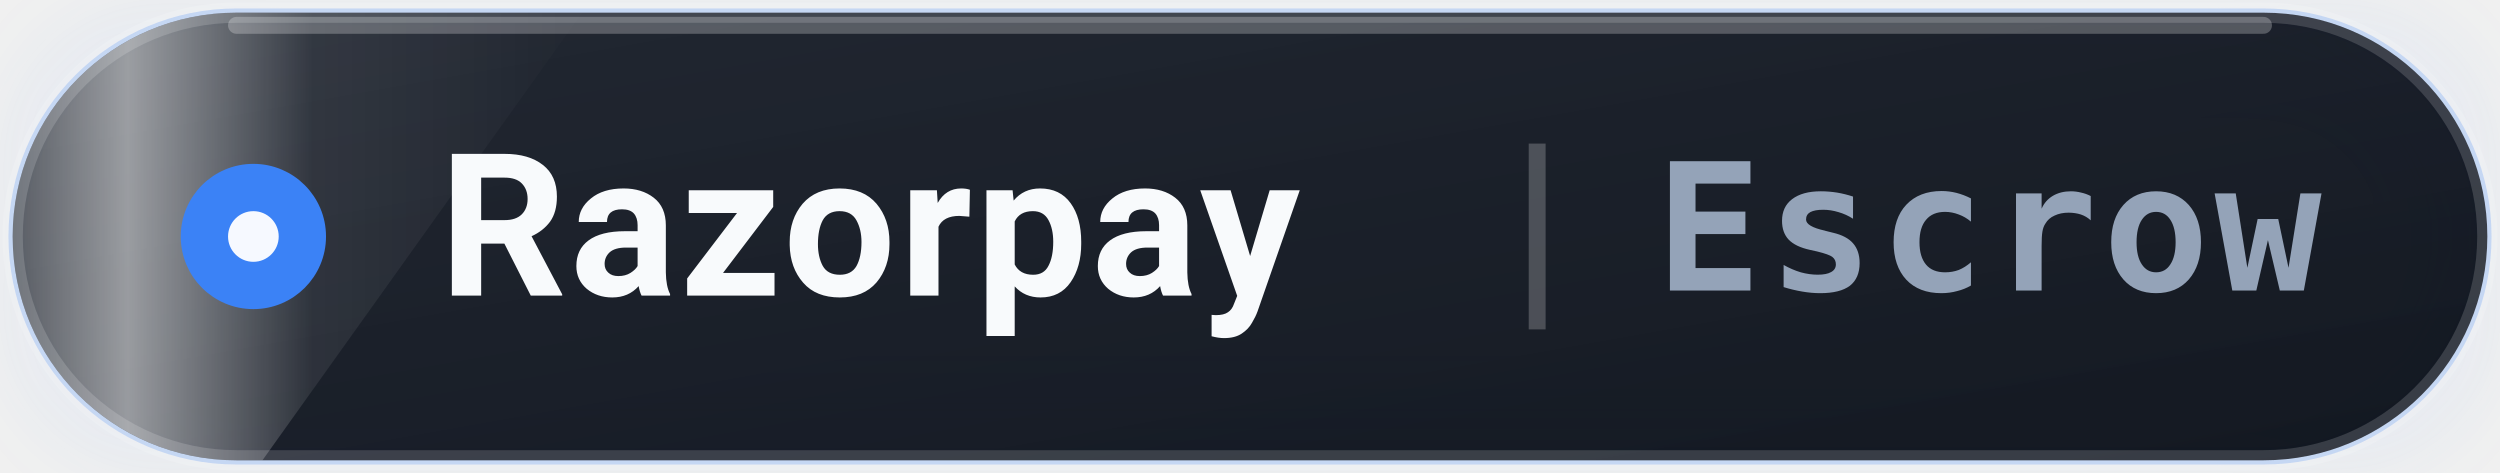
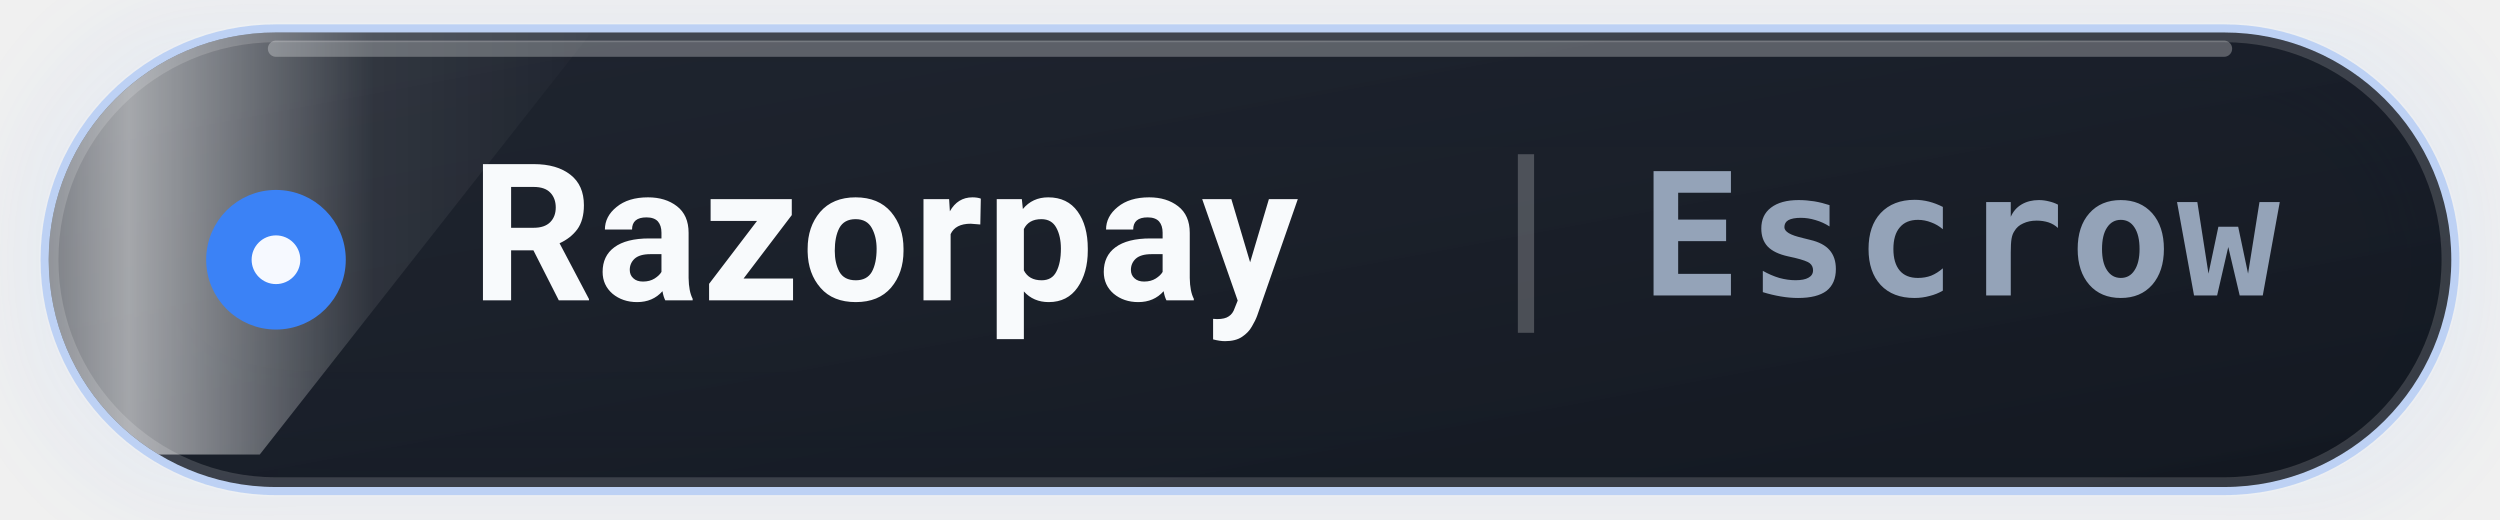
- <svg xmlns="http://www.w3.org/2000/svg" width="148" height="28" viewBox="0 0 148 28" fill="none">
+ <svg xmlns="http://www.w3.org/2000/svg" width="154" height="32" viewBox="0 0 154 32" fill="none">
  <defs>
    <linearGradient id="bg_razorpay" x1="0%" y1="0%" x2="100%" y2="100%">
-       <stop offset="0%" stop-color="#181E29" stop-opacity="0.95" />
+       <stop offset="0%" stop-color="#181E29" stop-opacity="0.96" />
      <stop offset="100%" stop-color="#0E131C" stop-opacity="0.98" />
    </linearGradient>
    <linearGradient id="sheen_razorpay" x1="0%" y1="0%" x2="100%" y2="0%">
      <stop offset="0%" stop-color="#FFFFFF" stop-opacity="0" />
-       <stop offset="30%" stop-color="#FFFFFF" stop-opacity="0.08" />
-       <stop offset="50%" stop-color="#FFFFFF" stop-opacity="0.55" />
-       <stop offset="70%" stop-color="#FFFFFF" stop-opacity="0.08" />
+       <stop offset="25%" stop-color="#FFFFFF" stop-opacity="0.08" />
+       <stop offset="50%" stop-color="#FFFFFF" stop-opacity="0.6" />
+       <stop offset="75%" stop-color="#FFFFFF" stop-opacity="0.08" />
      <stop offset="100%" stop-color="#FFFFFF" stop-opacity="0" />
    </linearGradient>
-     <filter id="aura_razorpay" x="-40%" y="-40%" width="180%" height="180%">
-       <feGaussianBlur stdDeviation="2.5" result="blur" />
+     <filter id="aura_razorpay" x="-30%" y="-30%" width="160%" height="160%">
+       <feGaussianBlur stdDeviation="3" result="blur" />
      <feMerge>
        <feMergeNode in="blur" />
        <feMergeNode in="SourceGraphic" />
      </feMerge>
    </filter>
    <clipPath id="clip_razorpay">
-       <rect x="0.75" y="0.75" width="146.5" height="26.5" rx="13.25" />
+       <rect x="3" y="2" width="148" height="28" rx="14" />
    </clipPath>
+     <style>
+       @keyframes sweep_razorpay {
+         0% { transform: translateX(-70px); opacity: 0; }
+         12% { opacity: 1; }
+         48% { transform: translateX(204px); opacity: 1; }
+         52%, 100% { transform: translateX(204px); opacity: 0; }
+       }
+       @keyframes border_razorpay {
+         0%, 100% { stroke: rgba(255, 255, 255, 0.16); stroke-width: 1.2px; }
+         50% { stroke: #3B82F6; stroke-width: 1.6px; }
+       }
+       @keyframes gem_razorpay {
+         0%, 100% { transform: scale(0.92); transform-origin: 17px 16px; }
+         50% { transform: scale(1.18); transform-origin: 17px 16px; }
+       }
+       @keyframes spec_razorpay {
+         0%, 100% { fill: #94A3B8; }
+         50% { fill: #3B82F6; }
+       }
+ 
+       .sheen-beam {
+         animation: sweep_razorpay 3.2s infinite cubic-bezier(0.25, 1, 0.5, 1);
+       }
+       .capsule-border {
+         animation: border_razorpay 3.2s infinite ease-in-out;
+       }
+       .gem-pulse {
+         animation: gem_razorpay 2.2s infinite ease-in-out;
+       }
+       .spec-glow {
+         animation: spec_razorpay 3.2s infinite ease-in-out;
+       }
+     </style>
  </defs>
-   <rect x="1" y="1" width="146" height="26" rx="13" fill="none" stroke="#3B82F6" opacity="0.3" filter="url(#aura_razorpay)">
-     <animate attributeName="opacity" values="0.15;0.65;0.15" dur="3.2s" repeatCount="indefinite" />
-     <animate attributeName="stroke-width" values="1;2.2;1" dur="3.2s" repeatCount="indefinite" />
+   <rect x="3" y="2" width="148" height="28" rx="14" fill="none" stroke="#3B82F6" opacity="0.35" filter="url(#aura_razorpay)">
+     <animate attributeName="opacity" values="0.15;0.7;0.15" dur="3.2s" repeatCount="indefinite" />
+     <animate attributeName="stroke-width" values="1;2.4;1" dur="3.2s" repeatCount="indefinite" />
  </rect>
-   <rect x="0.75" y="0.75" width="146.5" height="26.5" rx="13.25" fill="url(#bg_razorpay)" />
-   <rect x="0.75" y="0.75" width="146.5" height="26.5" rx="13.25" fill="none" stroke="rgba(255,255,255,0.16)" stroke-width="1.2">
+   <rect x="3" y="2" width="148" height="28" rx="14" fill="url(#bg_razorpay)" />
+   <rect class="capsule-border" x="3" y="2" width="148" height="28" rx="14" fill="none" stroke="rgba(255,255,255,0.16)" stroke-width="1.2">
    <animate attributeName="stroke" values="rgba(255,255,255,0.16);#3B82F6;rgba(255,255,255,0.16)" dur="3.2s" repeatCount="indefinite" />
    <animate attributeName="stroke-width" values="1.2;1.6;1.2" dur="3.2s" repeatCount="indefinite" />
  </rect>
-   <path d="M 14 1.5 L 134 1.5" stroke="rgba(255, 255, 255, 0.25)" stroke-width="1" stroke-linecap="round" />
+   <path d="M 17 3 L 137 3" stroke="rgba(255, 255, 255, 0.28)" stroke-width="1" stroke-linecap="round" />
  <g clip-path="url(#clip_razorpay)">
-     <polygon points="0,0 35,0 15,28 -20,28" fill="url(#sheen_razorpay)">
-       <animateTransform attributeName="transform" type="translate" from="-60 0" to="188 0" dur="2.8s" repeatCount="indefinite" />
+     <polygon class="sheen-beam" points="0,0 38,0 16,28 -22,28" fill="url(#sheen_razorpay)">
+       <animateTransform attributeName="transform" type="translate" from="-70 0" to="204 0" dur="3.2s" repeatCount="indefinite" />
    </polygon>
  </g>
-   <circle cx="15" cy="14" r="3.8" fill="none" stroke="#3B82F6">
-     <animate attributeName="r" values="3.8;8;11" dur="2.2s" repeatCount="indefinite" />
+   <circle cx="17" cy="16" r="3.8" fill="none" stroke="#3B82F6">
+     <animate attributeName="r" values="3.8;8.5;11.5" dur="2.2s" repeatCount="indefinite" />
    <animate attributeName="opacity" values="0.85;0.3;0" dur="2.2s" repeatCount="indefinite" />
    <animate attributeName="stroke-width" values="1.5;1;0.2" dur="2.2s" repeatCount="indefinite" />
  </circle>
-   <circle cx="15" cy="14" r="3.8" fill="#3B82F6">
-     <animate attributeName="r" values="3.5;4.2;3.5" dur="2.2s" repeatCount="indefinite" />
+   <circle class="gem-pulse" cx="17" cy="16" r="3.8" fill="#3B82F6">
+     <animate attributeName="r" values="3.5;4.3;3.5" dur="2.2s" repeatCount="indefinite" />
  </circle>
-   <circle cx="15" cy="14" r="1.5" fill="#FFFFFF" opacity="0.95" />
-   <text x="26" y="17.5" font-family="-apple-system, BlinkMacSystemFont, 'Segoe UI', Roboto, 'Plus Jakarta Sans', sans-serif" font-size="11.8" font-weight="700" fill="#F8FAFC" letter-spacing="0.2px">Razorpay</text>
-   <line x1="91" y1="8.5" x2="91" y2="19.5" stroke="rgba(255, 255, 255, 0.22)" stroke-width="1" />
-   <text x="98" y="17.2" font-family="'JetBrains Mono', Consolas, Monaco, monospace" font-size="10.5" font-weight="700" fill="#94A3B8" letter-spacing="0.3px">
+   <circle cx="17" cy="16" r="1.5" fill="#FFFFFF" opacity="0.95" />
+   <text x="29" y="18.5" font-family="-apple-system, BlinkMacSystemFont, 'Segoe UI', Roboto, 'Plus Jakarta Sans', sans-serif" font-size="11.8" font-weight="700" fill="#F8FAFC" letter-spacing="0.2px">Razorpay</text>
+   <line x1="94" y1="9.5" x2="94" y2="20.5" stroke="rgba(255, 255, 255, 0.22)" stroke-width="1" />
+   <text class="spec-glow" x="101" y="18.2" font-family="'JetBrains Mono', Consolas, Monaco, monospace" font-size="10.5" font-weight="700" fill="#94A3B8" letter-spacing="0.3px">
    Escrow
    <animate attributeName="fill" values="#94A3B8;#3B82F6;#94A3B8" dur="3.2s" repeatCount="indefinite" />
  </text>
</svg>
